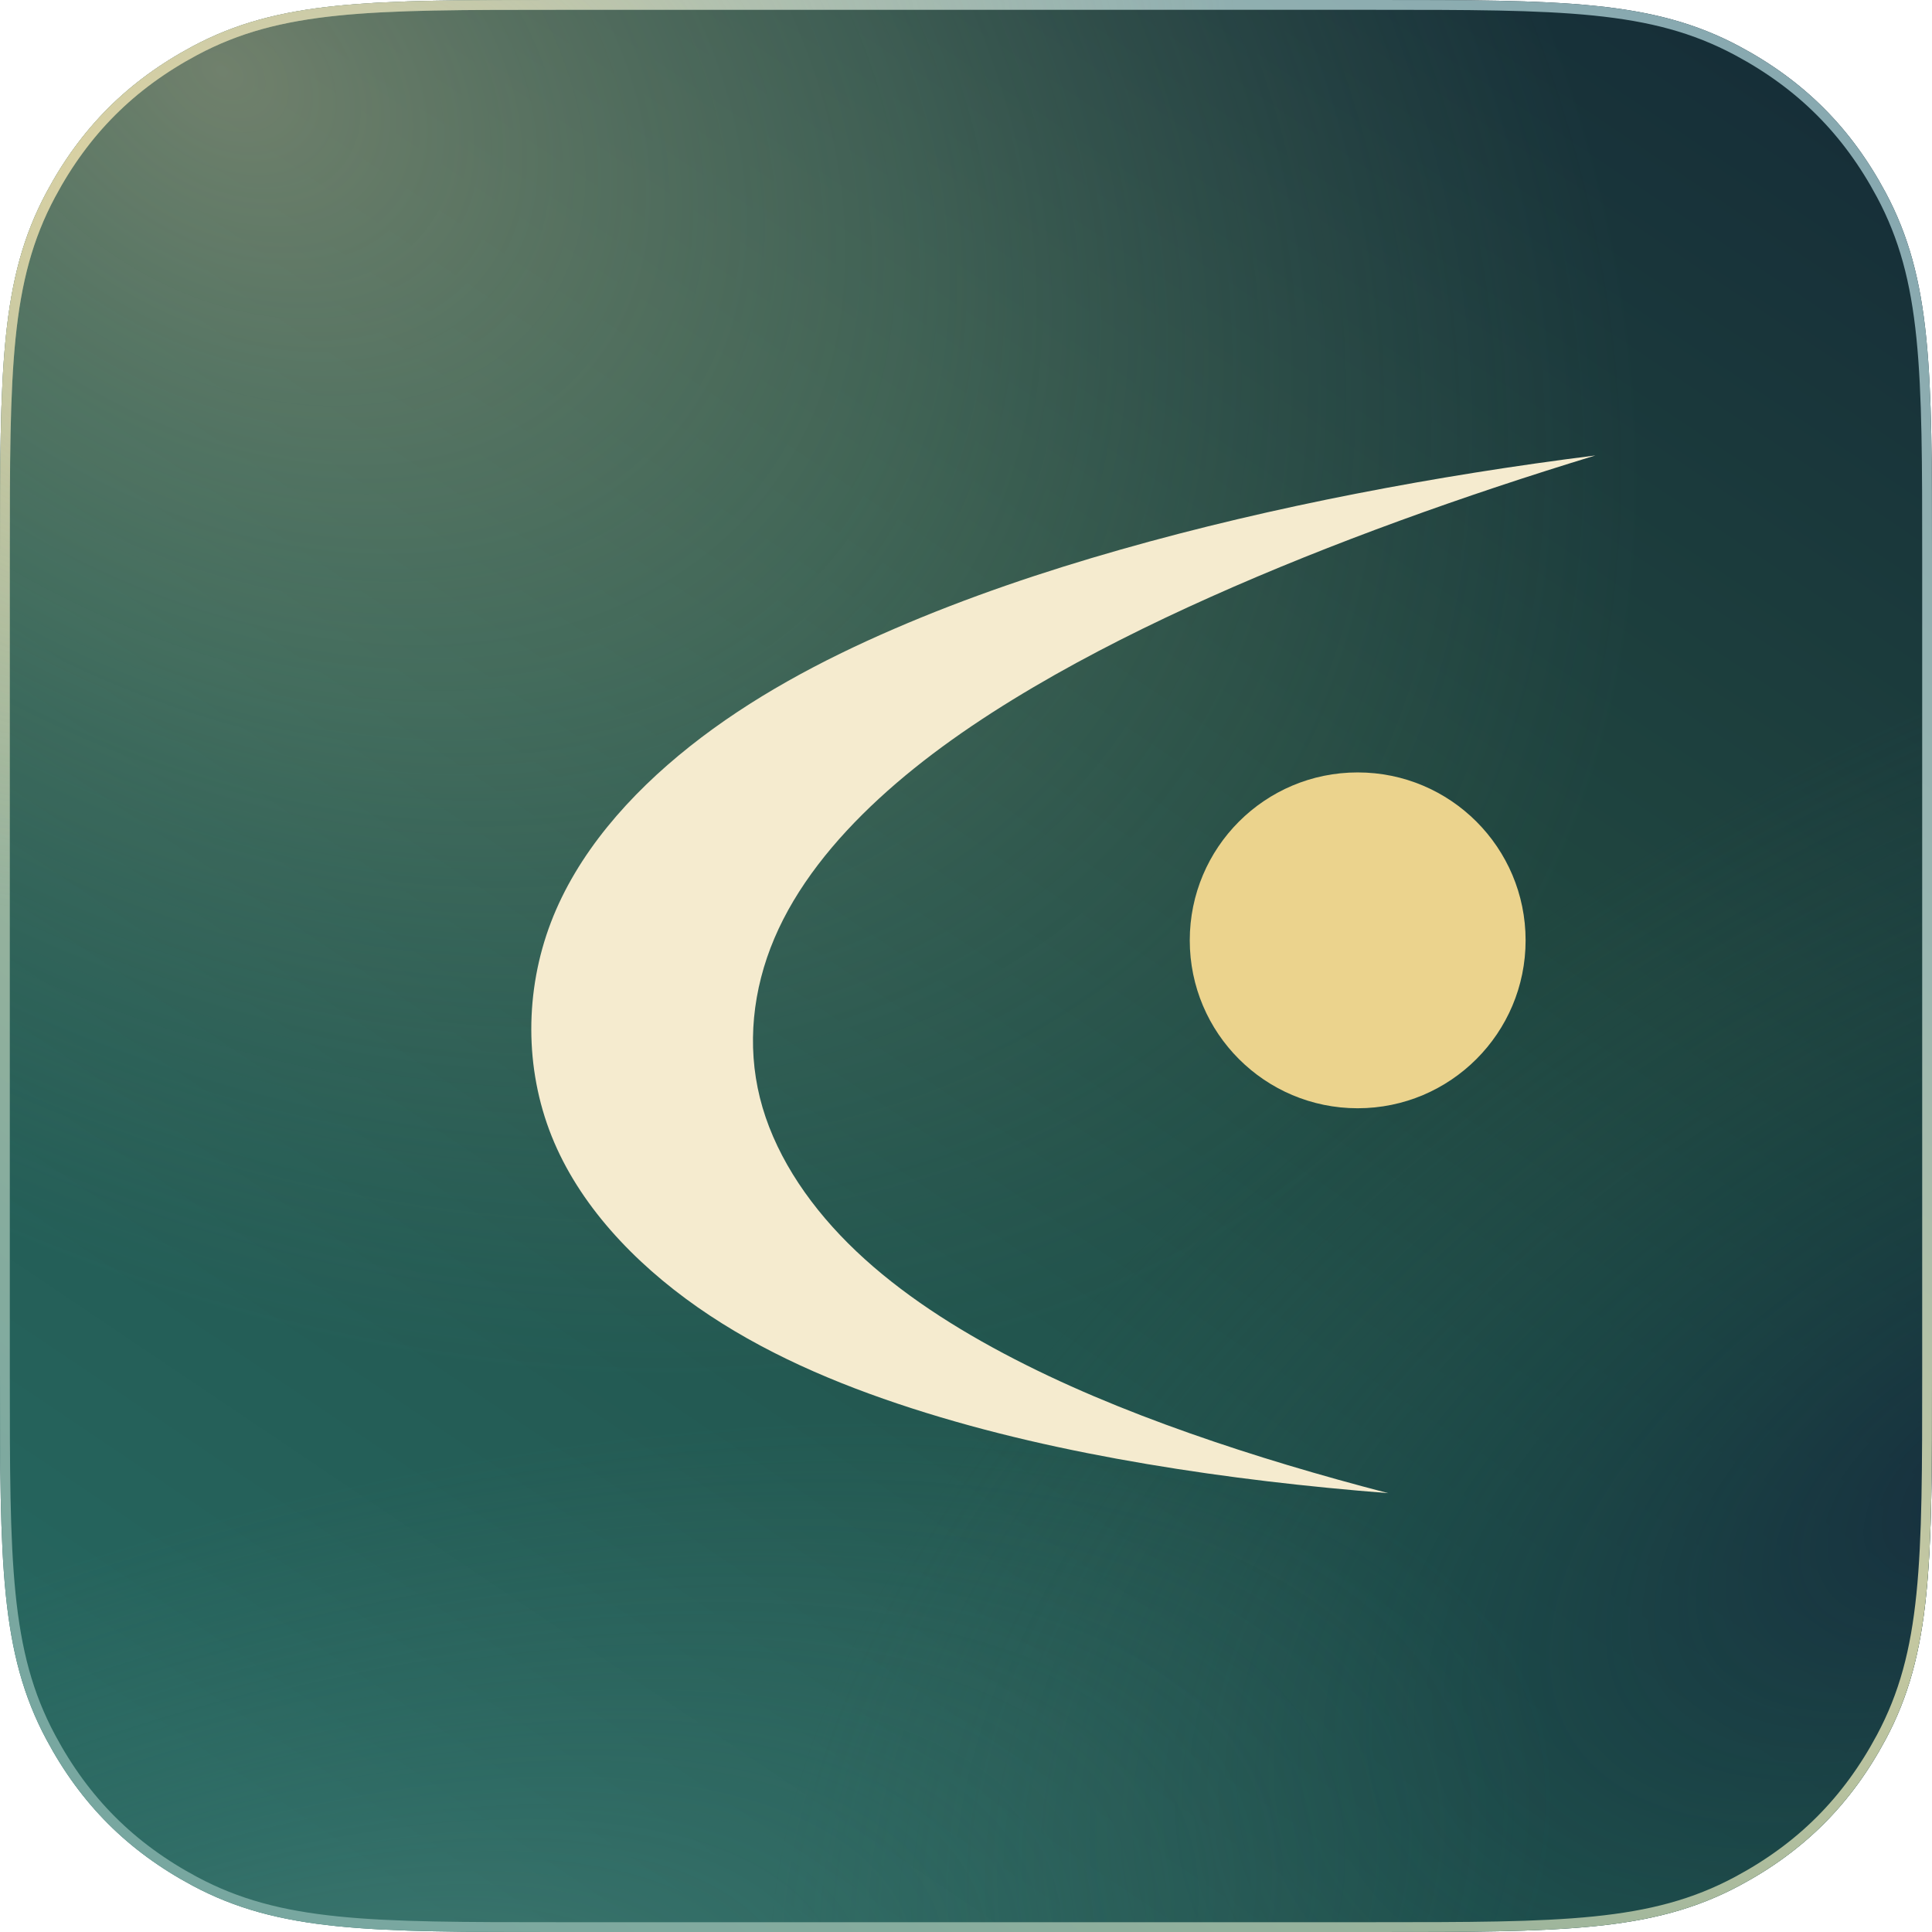
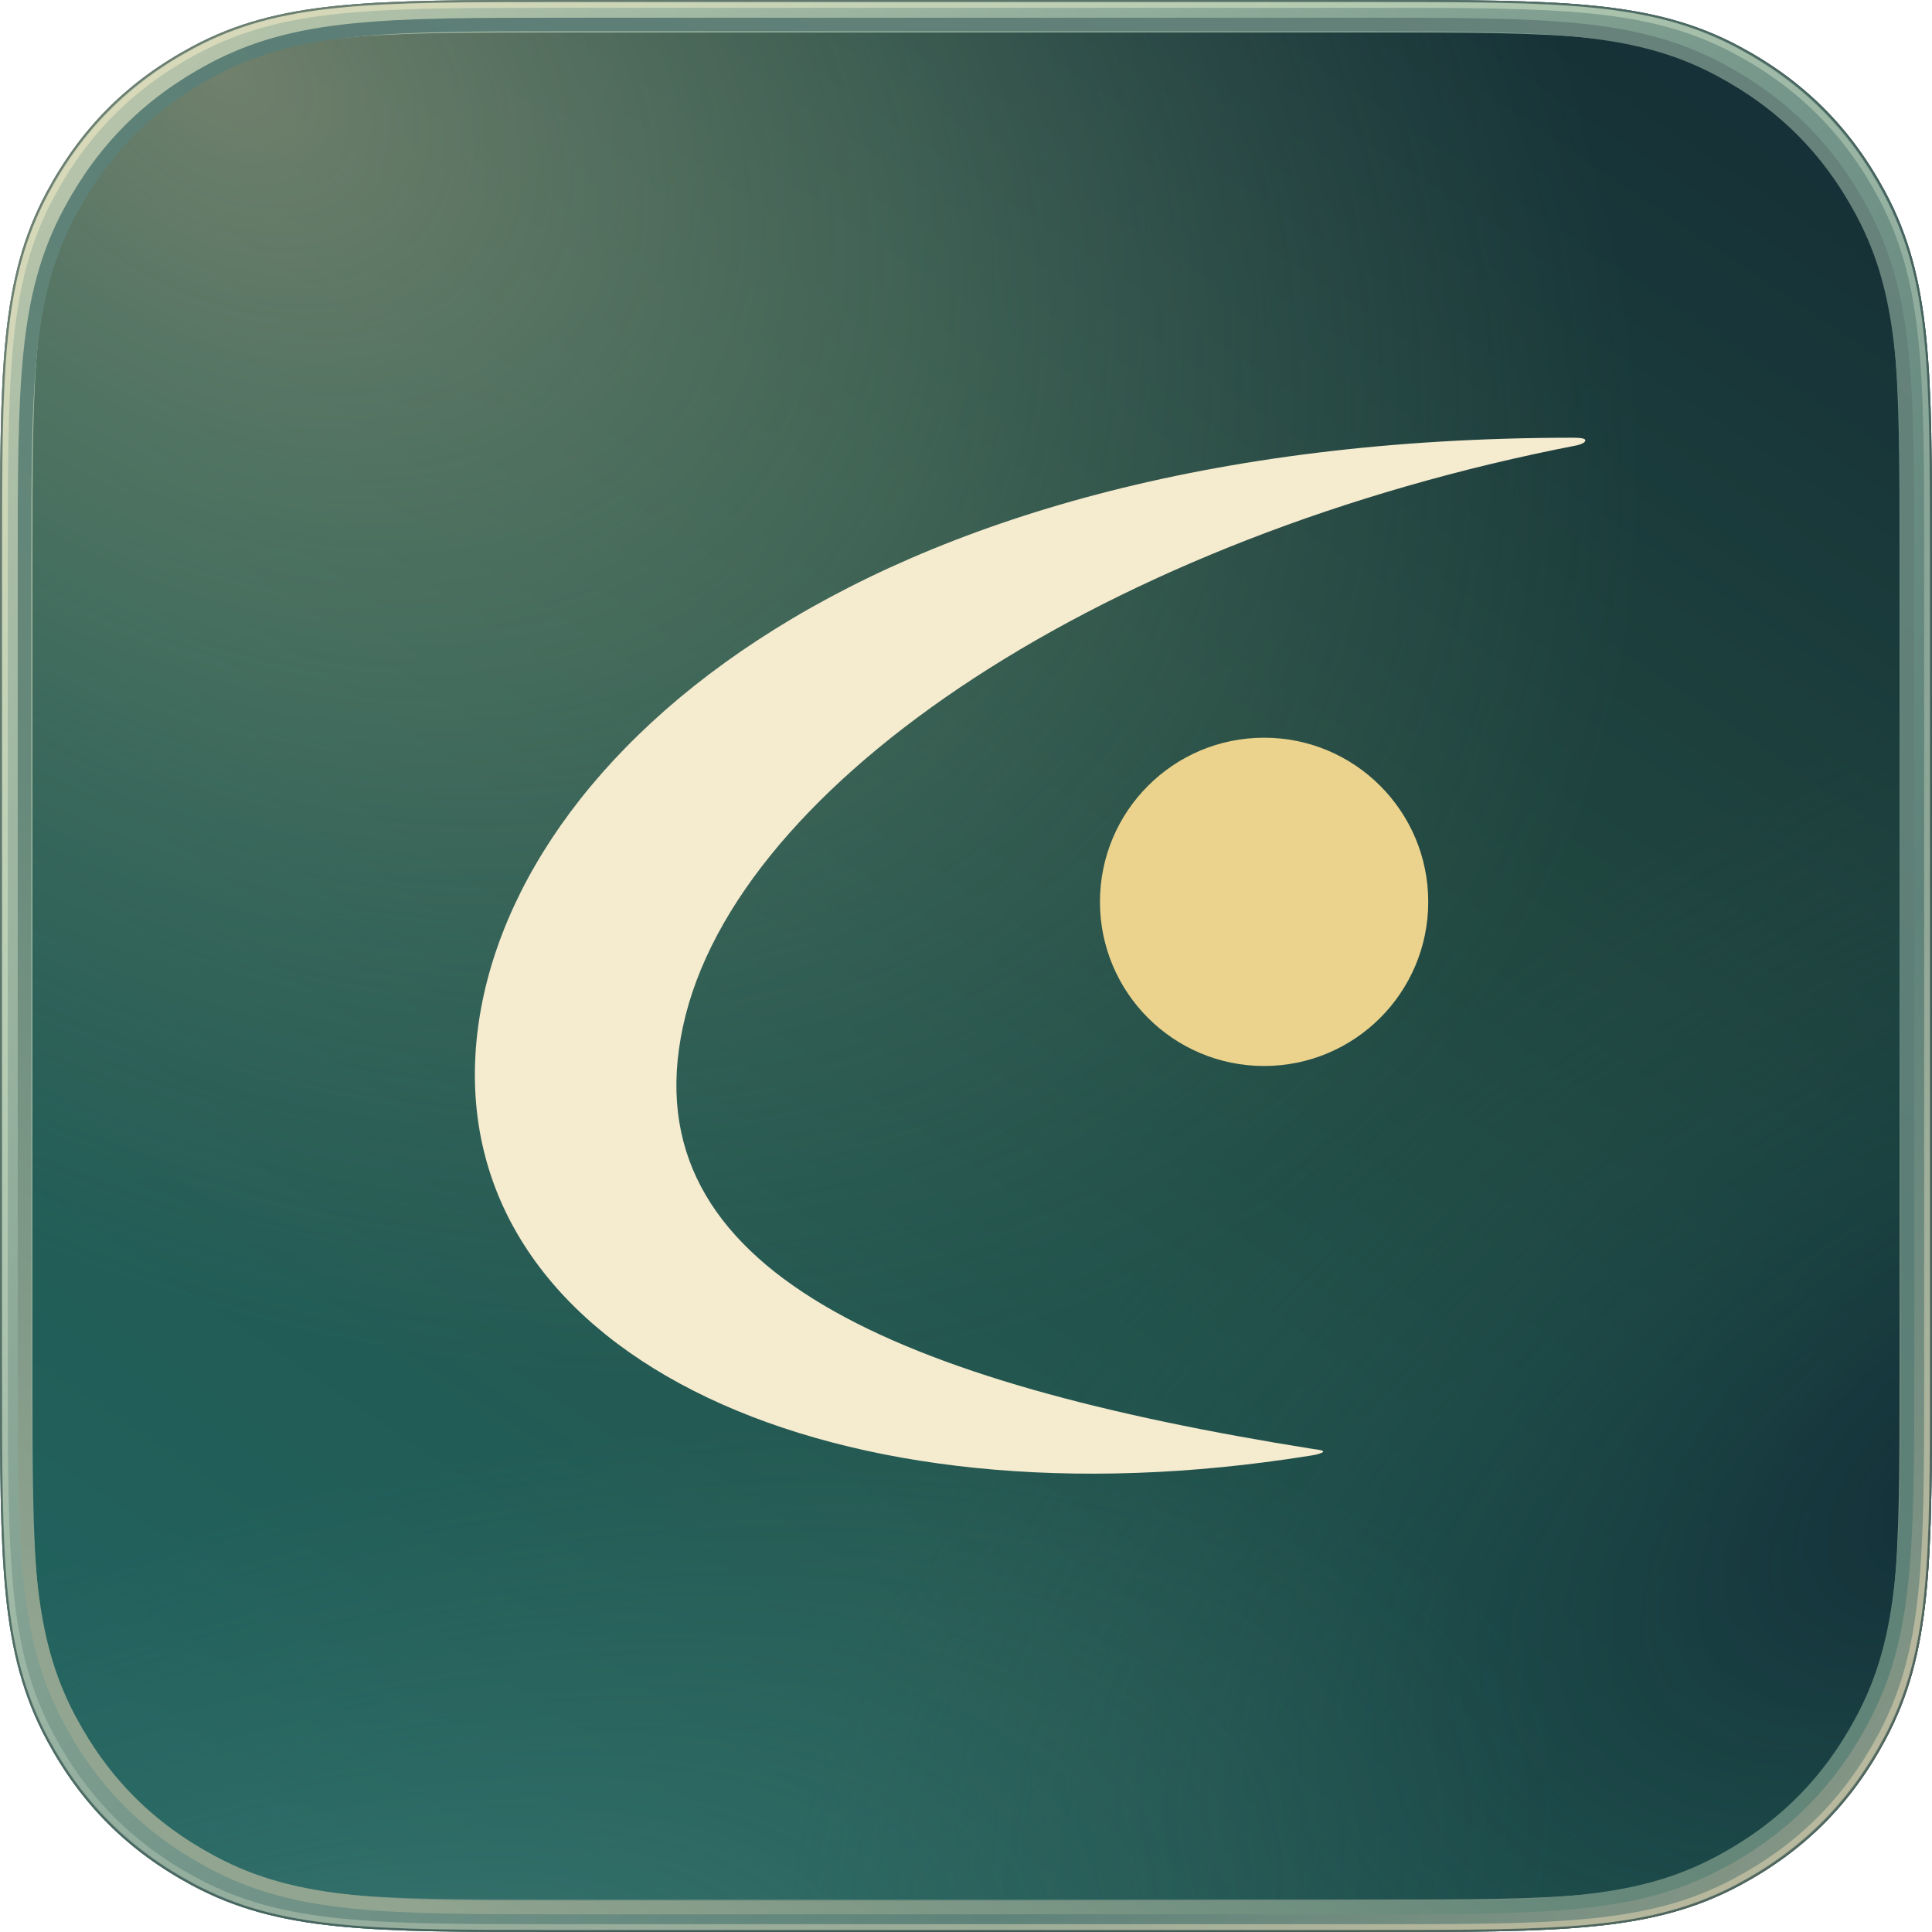
<svg xmlns="http://www.w3.org/2000/svg" width="512" height="512" viewBox="0 0 512 512" fill="none">
  <defs>
    <path id="outline" d="M148 0H364       C414 0 438 0 461 12.3 C478.1 21.45 490.55 33.9 499.7 51 C512 74 512 98 512 148V364       C512 414 512 438 499.7 461 C490.55 478.1 478.1 490.55 461 499.7 C438 512 414 512 364 512H148       C98 512 74 512 51 499.7 C33.9 490.55 21.45 478.1 12.3 461 C0 438 0 414 0 364V148       C0 98 0 74 12.3 51 C21.45 33.9 33.9 21.45 51 12.3 C74 0 98 0 148 0Z" />
    <clipPath id="trim">
      <use href="#outline" />
    </clipPath>
    <linearGradient id="field" gradientUnits="userSpaceOnUse" x1="65" y1="479" x2="407" y2="-29">
-       <stop stop-color="#26665F" />
+       <stop stop-color="#21625E" />
      <stop offset=".28" stop-color="#235952" />
      <stop offset=".63" stop-color="#204740" />
-       <stop offset="1" stop-color="#162E38" />
+       <stop offset="1" stop-color="#152F36" />
    </linearGradient>
    <radialGradient id="sage" gradientUnits="userSpaceOnUse" cx="0" cy="0" r="1" gradientTransform="translate(58 18) rotate(37) scale(420 296)">
      <stop stop-color="#B8B393" stop-opacity=".53" />
      <stop offset=".49" stop-color="#8EAA88" stop-opacity=".30" />
      <stop offset="1" stop-color="#708C75" stop-opacity="0" />
    </radialGradient>
    <radialGradient id="blue" gradientUnits="userSpaceOnUse" cx="0" cy="0" r="1" gradientTransform="translate(532 393) rotate(-31) scale(368 193)">
-       <stop stop-color="#14263C" stop-opacity=".81" />
+       <stop stop-color="#0F2433" stop-opacity=".81" />
      <stop offset=".50" stop-color="#153C42" stop-opacity=".40" />
      <stop offset="1" stop-color="#294D4A" stop-opacity="0" />
    </radialGradient>
    <radialGradient id="tide" gradientUnits="userSpaceOnUse" cx="0" cy="0" r="1" gradientTransform="translate(56 572) rotate(-19) scale(372 164)">
      <stop stop-color="#729B91" stop-opacity=".47" />
      <stop offset=".52" stop-color="#4D837C" stop-opacity=".24" />
      <stop offset="1" stop-color="#527C72" stop-opacity="0" />
    </radialGradient>
-     <linearGradient id="rim" gradientUnits="userSpaceOnUse" x1="452" y1="16" x2="73" y2="495">
-       <stop stop-color="#88A9B0" />
-       <stop offset=".25" stop-color="#9AB7B1" />
-       <stop offset=".47" stop-color="#C5C8A0" />
-       <stop offset=".67" stop-color="#A0B69C" />
-       <stop offset=".85" stop-color="#86AC9E" />
-       <stop offset="1" stop-color="#78A7A0" />
+     <linearGradient id="rim" gradientUnits="userSpaceOnUse" x1="6" y1="36" x2="487" y2="476">
+       <stop stop-color="#B8C5AB" />
+       <stop offset=".22" stop-color="#9AB4A0" />
+       <stop offset=".52" stop-color="#75968A" />
+       <stop offset=".78" stop-color="#5F837A" />
+       <stop offset="1" stop-color="#839585" />
    </linearGradient>
-     <radialGradient id="rim-warm" gradientUnits="userSpaceOnUse" cx="0" cy="0" r="1" gradientTransform="translate(81 50) rotate(-16) scale(255 190)">
-       <stop stop-color="#F2DCA5" stop-opacity=".62" />
-       <stop offset=".6" stop-color="#E8D7AA" stop-opacity=".22" />
-       <stop offset="1" stop-color="#DFD2A8" stop-opacity="0" />
-     </radialGradient>
+     <linearGradient id="rim-fold" gradientUnits="userSpaceOnUse" x1="445" y1="15" x2="83" y2="505">
+       <stop stop-color="#66827A" />
+       <stop offset=".35" stop-color="#5B7E76" />
+       <stop offset=".68" stop-color="#66897B" />
+       <stop offset="1" stop-color="#92A590" />
+     </linearGradient>
+     <linearGradient id="rim-light" gradientUnits="userSpaceOnUse" x1="66" y1="8" x2="411" y2="494">
+       <stop stop-color="#E4E1BE" stop-opacity=".73" />
+       <stop offset=".28" stop-color="#CBDFC1" stop-opacity=".63" />
+       <stop offset=".59" stop-color="#C1D5C1" stop-opacity=".35" />
+       <stop offset="1" stop-color="#D8CFAC" stop-opacity=".61" />
+     </linearGradient>
  </defs>
  <g id="tile">
    <use href="#outline" fill="url(#field)" />
    <g clip-path="url(#trim)">
      <path d="M0 0H512V512H0Z" fill="url(#sage)" />
      <path d="M0 0H512V512H0Z" fill="url(#blue)" />
      <path d="M0 0H512V512H0Z" fill="url(#tide)" />
-       <g id="edge" stroke-width="5.2">
-         <use href="#outline" stroke="url(#rim)" />
-         <use href="#outline" stroke="url(#rim-warm)" />
-       </g>
+       <use href="#outline" stroke="url(#rim)" stroke-width="17.2" />
+       <use href="#outline" transform="translate(6.5 6.5) scale(.9746094)" stroke="url(#rim-fold)" stroke-width="3.7" />
+       <use href="#outline" transform="translate(1.25 1.25) scale(.9951172)" stroke="url(#rim-light)" stroke-width="1.65" />
+       <use href="#outline" stroke="#142D30" stroke-opacity=".45" stroke-width="1.12" />
    </g>
  </g>
-   <g id="mark">
-     <path fill="#F5EBCF" d="M422.8 120.7       C401.505 123.381 380.315 126.74 359.306 130.848       C338.296 134.956 317.466 139.813 296.968 145.647       C276.47 151.481 256.304 158.292 236.933 166.665       C217.562 175.037 198.986 184.973 182.821 197.8       C166.656 210.627 152.901 226.346 145.987 244.47       C139.074 262.593 139.001 283.121 146.19 301.097       C153.378 319.072 167.827 334.495 184.841 346.403       C201.856 358.311 221.435 366.704 241.684 373.233       C261.933 379.761 282.852 384.425 303.987 387.99       C325.122 391.555 346.474 394.021 367.896 395.7       C350.007 391.057 332.368 385.846 315.228 379.803       C298.087 373.761 281.443 366.887 265.961 358.666       C250.479 350.446 236.158 340.881 224.752 329.49       C213.346 318.099 204.856 304.884 201.382 290.922       C197.909 276.96 199.453 262.252 205.213 248.685       C210.971 235.118 220.946 222.693 232.941 211.639       C244.937 200.584 258.954 190.9 273.868 182.119       C288.783 173.338 304.593 165.459 320.866 158.18       C337.139 150.902 353.875 144.225 370.904 138.01       C387.934 131.795 405.258 126.043 422.8 120.7Z" />
-     <circle cx="359.8" cy="249.2" r="44.5" fill="#EBD38D" />
+   <g id="mark" fill="#F5EBCF" transform="translate(12 -4)">
+     <path d="M406 122       C282 146 183 211 169 276       C155 341 226.346 370.5 336 388 Q340 388.45 338 389.1 Q337.1 389.5 335.0 389.8       C209 410 109.4 363.95 114 283.5       C118.29 208.48 212.246 120 405 120 Q408.45 120 408.1 120.85 Q407.85 121.52 406 122Z" />
+     <circle cx="323" cy="243" r="43.5" fill="#EBD38D" />
  </g>
</svg>
